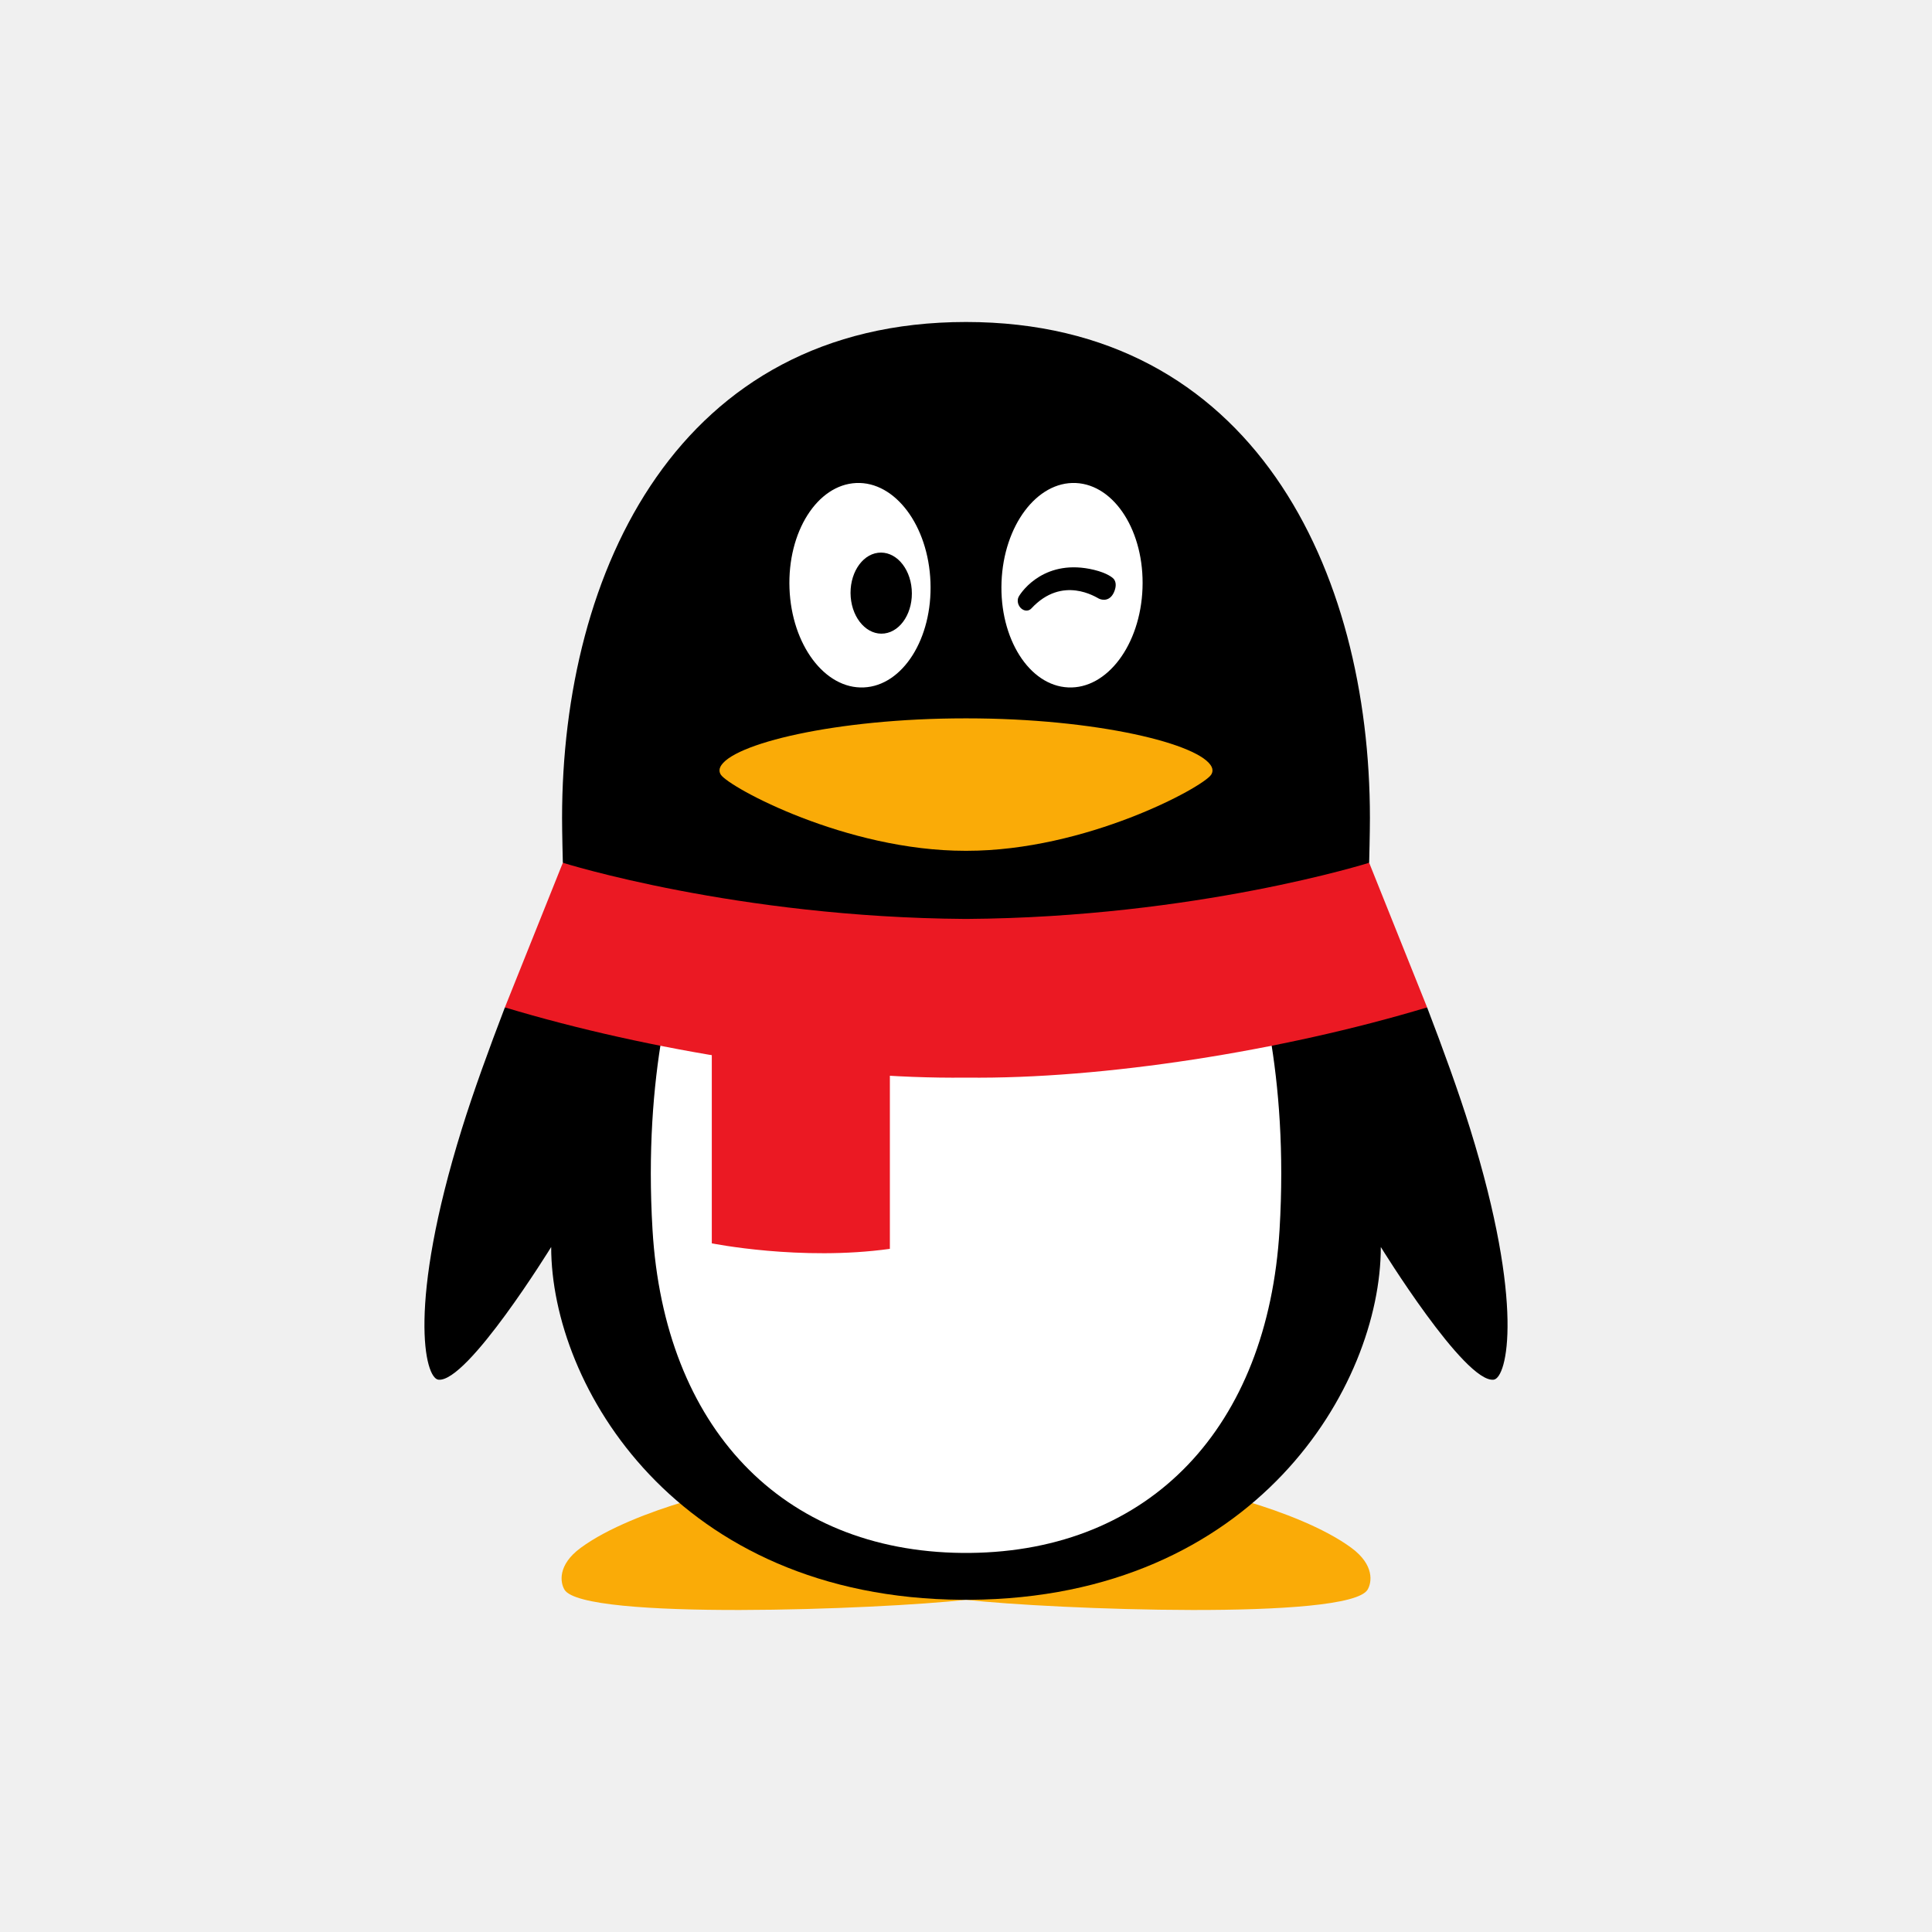
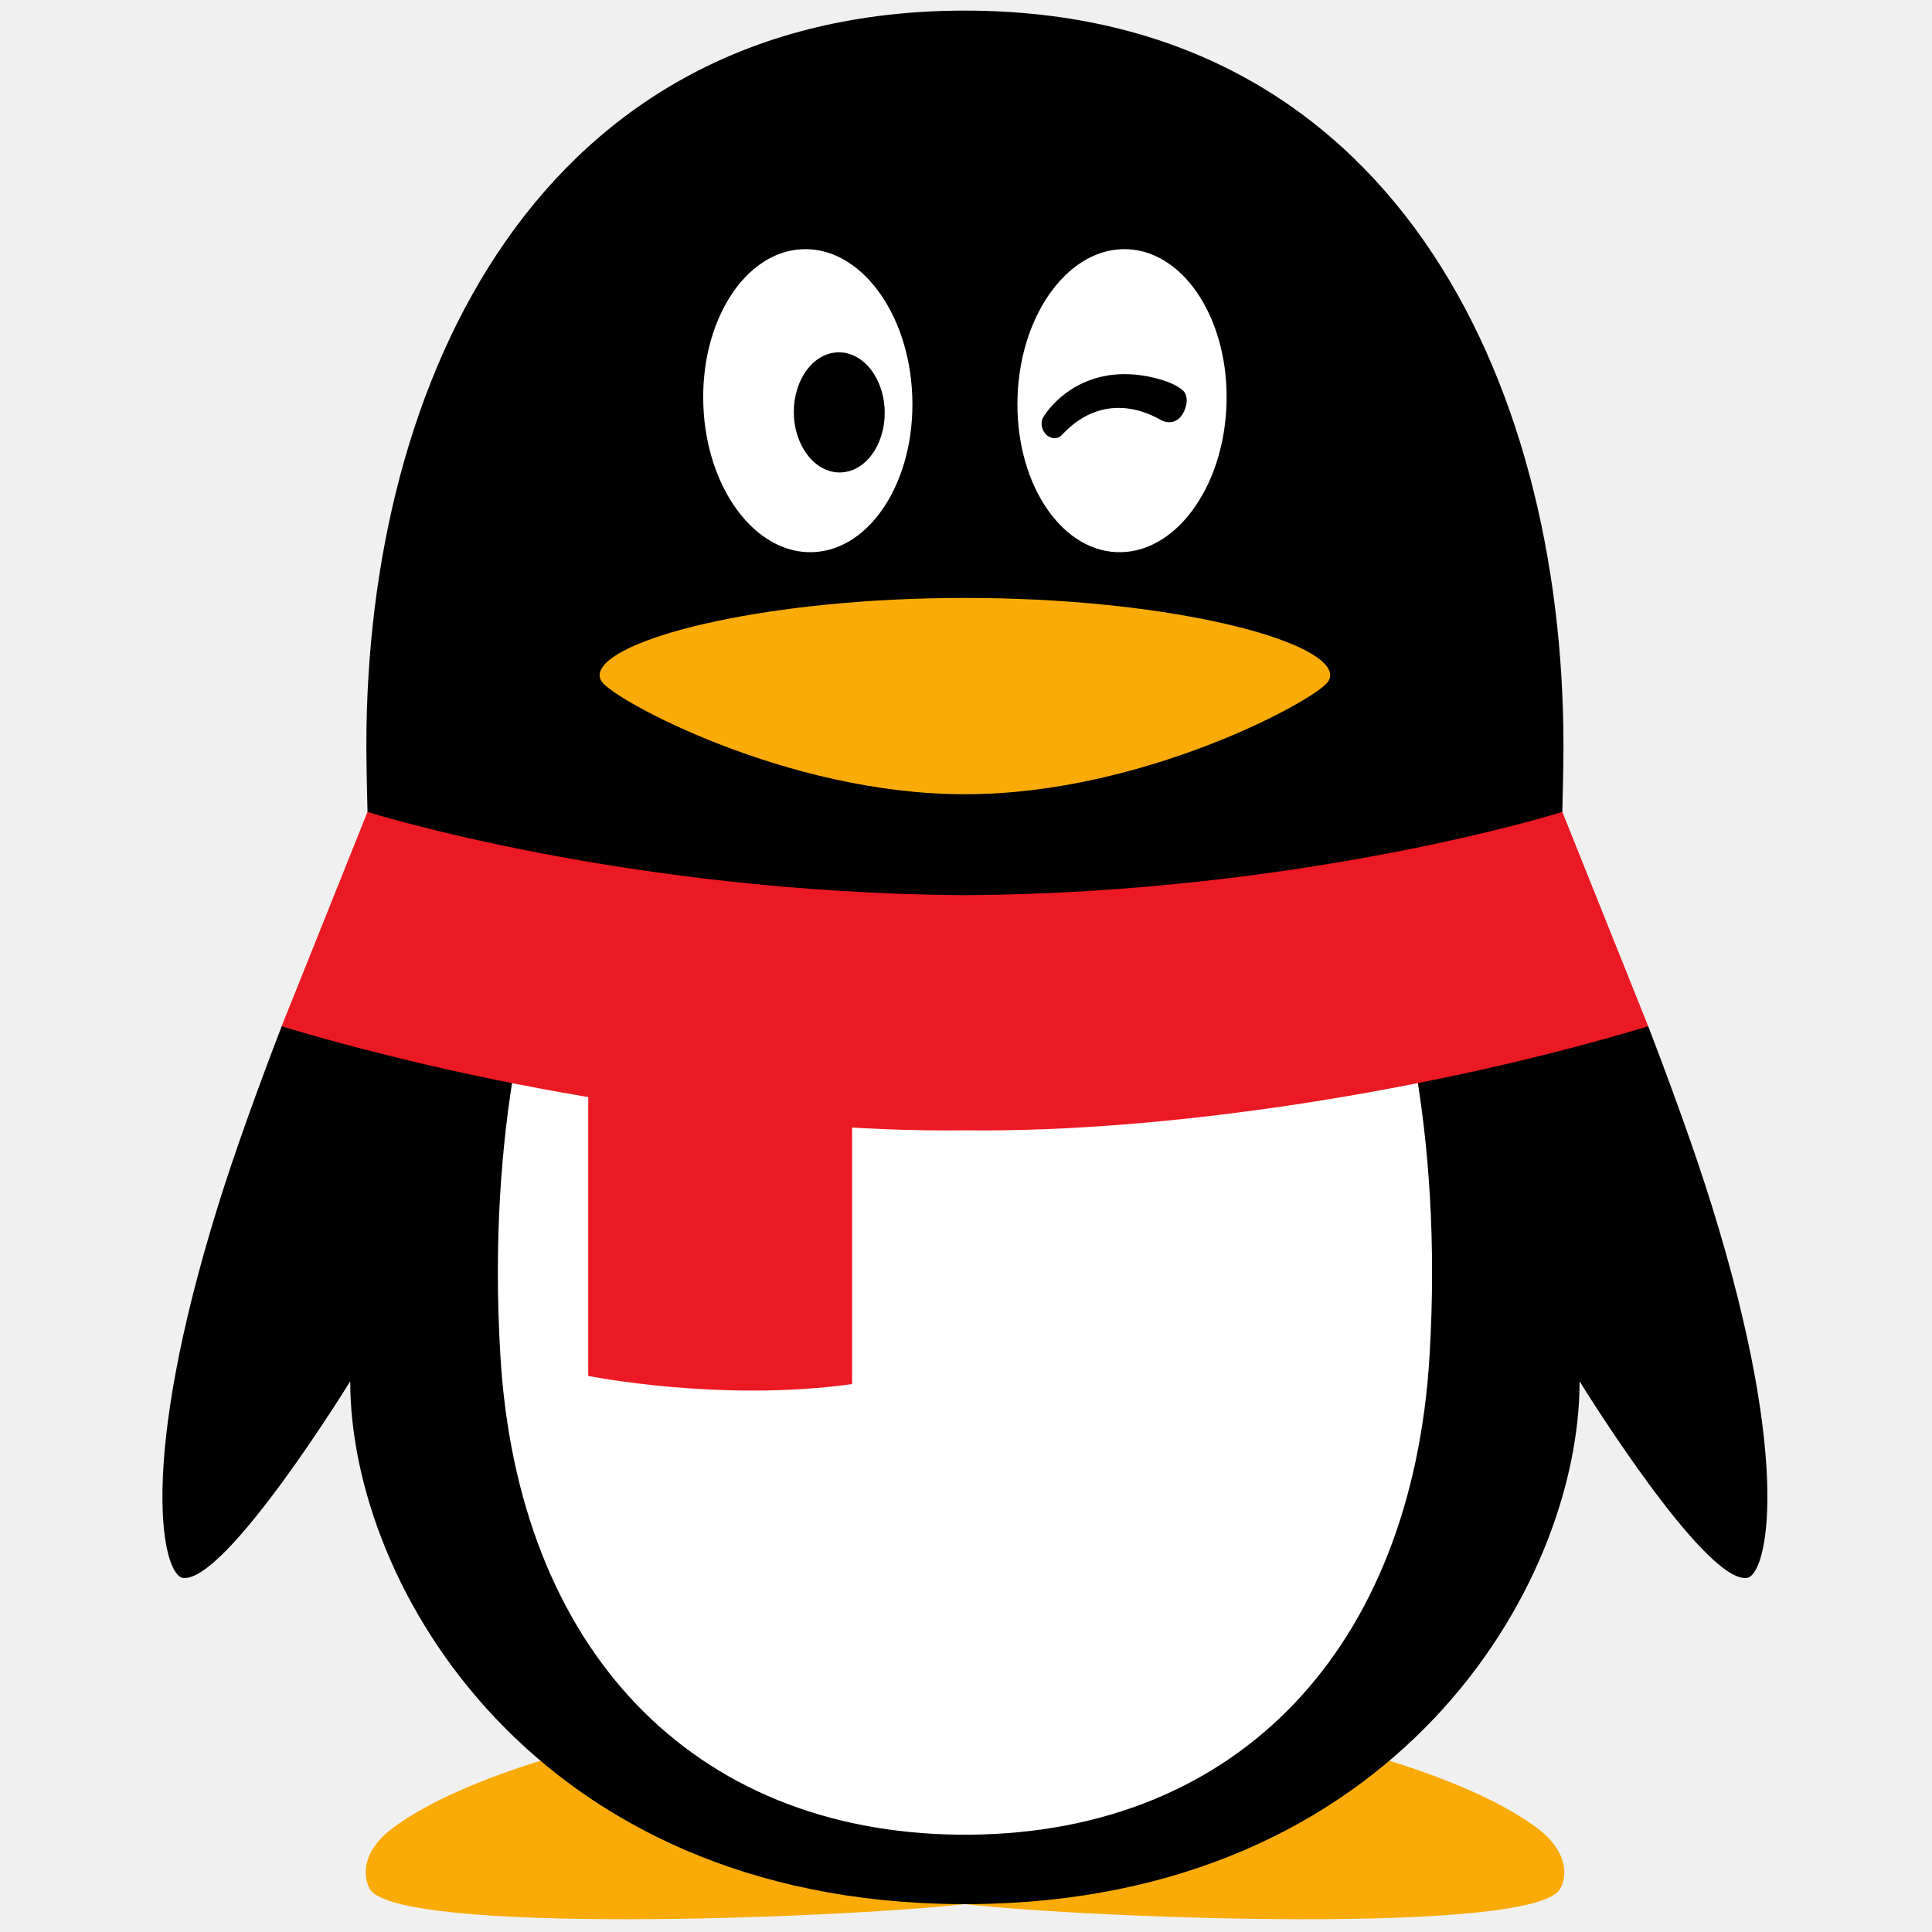
- <svg xmlns="http://www.w3.org/2000/svg" height="64" width="64" viewBox="-18.15 -35.972 157.3 215.835">
-   <path fill="#faab07" d="M60.503 142.237c-12.533 0-24.038-4.195-31.445-10.46-3.762 1.124-8.574 2.932-11.61 5.175-2.6 1.918-2.275 3.874-1.807 4.663 2.056 3.47 35.273 2.216 44.862 1.136zm0 0c12.535 0 24.039-4.195 31.447-10.46 3.76 1.124 8.573 2.932 11.61 5.175 2.598 1.918 2.274 3.874 1.805 4.663-2.056 3.47-35.272 2.216-44.862 1.136zm0 0" />
-   <path d="M60.576 67.119c20.698-.14 37.286-4.147 42.907-5.683 1.34-.367 2.056-1.024 2.056-1.024.005-.189.085-3.37.085-5.01C105.624 27.768 92.58.001 60.5 0 28.42.001 15.375 27.769 15.375 55.401c0 1.642.08 4.822.086 5.01 0 0 .583.615 1.65.913 5.19 1.444 22.09 5.65 43.312 5.795zm56.245 23.02c-1.283-4.129-3.034-8.944-4.808-13.568 0 0-1.02-.126-1.537.023-15.913 4.623-35.202 7.57-49.9 7.392h-.153c-14.616.175-33.774-2.737-49.634-7.315-.606-.175-1.802-.1-1.802-.1-1.774 4.624-3.525 9.44-4.808 13.568-6.119 19.69-4.136 27.838-2.627 28.02 3.239.392 12.606-14.821 12.606-14.821 0 15.459 13.957 39.195 45.918 39.413h.848c31.96-.218 45.917-23.954 45.917-39.413 0 0 9.368 15.213 12.607 14.822 1.508-.183 3.491-8.332-2.627-28.021" />
-   <path fill="#fff" d="M49.085 40.824c-4.352.197-8.07-4.76-8.304-11.063-.236-6.305 3.098-11.576 7.45-11.773 4.347-.195 8.064 4.76 8.3 11.065.238 6.306-3.097 11.577-7.446 11.771m31.133-11.063c-.233 6.302-3.951 11.26-8.303 11.063-4.35-.195-7.684-5.465-7.446-11.77.236-6.305 3.952-11.26 8.3-11.066 4.352.197 7.686 5.468 7.449 11.773" />
-   <path fill="#faab07" d="M87.952 49.725C86.79 47.15 75.077 44.28 60.578 44.28h-.156c-14.5 0-26.212 2.87-27.375 5.446a.863.863 0 00-.085.367.88.88 0 00.16.496c.98 1.427 13.985 8.487 27.3 8.487h.156c13.314 0 26.319-7.058 27.299-8.487a.873.873 0 00.16-.498.856.856 0 00-.085-.365" />
-   <path d="M54.434 29.854c.199 2.49-1.167 4.702-3.046 4.943-1.883.242-3.568-1.58-3.768-4.07-.197-2.492 1.167-4.704 3.043-4.944 1.886-.244 3.574 1.58 3.771 4.07m11.956.833c.385-.689 3.004-4.312 8.427-2.993 1.425.347 2.084.857 2.223 1.057.205.296.262.718.053 1.286-.412 1.126-1.263 1.095-1.734.875-.305-.142-4.082-2.66-7.562 1.097-.24.257-.668.346-1.073.04-.407-.308-.574-.93-.334-1.362" />
-   <path fill="#fff" d="M60.576 83.08h-.153c-9.996.12-22.116-1.204-33.854-3.518-1.004 5.818-1.61 13.132-1.09 21.853 1.316 22.043 14.407 35.9 34.614 36.1h.82c20.208-.2 33.298-14.057 34.616-36.1.52-8.723-.087-16.035-1.092-21.854-11.739 2.315-23.862 3.64-33.86 3.518" />
-   <path fill="#eb1923" d="M32.102 81.235v21.693s9.937 2.004 19.893.616V83.535c-6.307-.357-13.109-1.152-19.893-2.3" />
-   <path fill="#eb1923" d="M105.539 60.412s-19.33 6.102-44.963 6.275h-.153c-25.591-.172-44.896-6.255-44.962-6.275L8.987 76.57c16.193 4.882 36.261 8.028 51.436 7.845h.153c15.175.183 35.242-2.963 51.437-7.845zm0 0" />
+ <svg xmlns="http://www.w3.org/2000/svg" version="1.1" width="256" height="256" viewBox="0 0 256 256" xml:space="preserve">
+   <defs>
+ </defs>
+   <g style="stroke: none; stroke-width: 0; stroke-dasharray: none; stroke-linecap: butt; stroke-linejoin: miter; stroke-miterlimit: 10; fill: none; fill-rule: nonzero; opacity: 1;" transform="translate(1.406593 1.406593) scale(2.81 2.81)">
+     <path d="M 45.002 88.966 c -7.839 0 -15.035 -2.624 -19.668 -6.543 c -2.353 0.703 -5.363 1.834 -7.262 3.237 c -1.626 1.2 -1.423 2.423 -1.13 2.917 c 1.286 2.17 22.063 1.386 28.06 0.711 V 88.966 z M 45.002 88.966 c 7.84 0 15.036 -2.624 19.669 -6.543 c 2.352 0.703 5.362 1.834 7.262 3.237 c 1.625 1.2 1.422 2.423 1.129 2.917 c -1.286 2.17 -22.062 1.386 -28.06 0.711 V 88.966 z" style="stroke: none; stroke-width: 1; stroke-dasharray: none; stroke-linecap: butt; stroke-linejoin: miter; stroke-miterlimit: 10; fill: rgb(250,171,7); fill-rule: nonzero; opacity: 1;" transform=" matrix(1 0 0 1 0 0) " stroke-linecap="round" />
+     <path d="M 45.048 41.982 c 12.946 -0.088 23.322 -2.594 26.837 -3.555 c 0.838 -0.23 1.286 -0.64 1.286 -0.64 c 0.003 -0.118 0.053 -2.108 0.053 -3.134 C 73.224 17.368 65.066 0.001 45 0 C 24.935 0.001 16.775 17.369 16.775 34.652 c 0 1.027 0.05 3.016 0.054 3.134 c 0 0 0.365 0.385 1.032 0.571 c 3.246 0.903 13.817 3.534 27.091 3.625 L 45.048 41.982 z M 80.228 56.38 c -0.802 -2.583 -1.898 -5.594 -3.007 -8.487 c 0 0 -0.638 -0.079 -0.961 0.014 c -9.953 2.892 -22.018 4.735 -31.211 4.624 h -0.096 c -9.142 0.109 -21.125 -1.712 -31.045 -4.575 c -0.379 -0.109 -1.127 -0.063 -1.127 -0.063 c -1.11 2.892 -2.205 5.905 -3.007 8.487 C 5.945 68.696 7.186 73.792 8.129 73.906 c 2.026 0.245 7.885 -9.27 7.885 -9.27 c 0 9.669 8.73 24.516 28.721 24.652 h 0.53 c 19.99 -0.136 28.72 -14.983 28.72 -24.652 c 0 0 5.859 9.515 7.885 9.271 C 82.814 73.792 84.055 68.695 80.228 56.38" style="stroke: none; stroke-width: 1; stroke-dasharray: none; stroke-linecap: butt; stroke-linejoin: miter; stroke-miterlimit: 10; fill: rgb(0,0,0); fill-rule: nonzero; opacity: 1;" transform=" matrix(1 0 0 1 0 0) " stroke-linecap="round" />
+     <path d="M 37.86 25.535 c -2.722 0.123 -5.048 -2.977 -5.194 -6.92 c -0.148 -3.944 1.938 -7.241 4.66 -7.364 c 2.719 -0.122 5.044 2.977 5.191 6.921 C 42.667 22.116 40.581 25.413 37.86 25.535 M 57.333 18.615 c -0.146 3.942 -2.471 7.043 -5.193 6.92 c -2.721 -0.122 -4.806 -3.418 -4.657 -7.362 c 0.148 -3.944 2.472 -7.043 5.191 -6.922 C 55.396 11.374 57.482 14.671 57.333 18.615" style="stroke: none; stroke-width: 1; stroke-dasharray: none; stroke-linecap: butt; stroke-linejoin: miter; stroke-miterlimit: 10; fill: rgb(255,255,255); fill-rule: nonzero; opacity: 1;" transform=" matrix(1 0 0 1 0 0) " stroke-linecap="round" />
+     <path d="M 62.171 31.102 c -0.727 -1.611 -8.053 -3.406 -17.122 -3.406 h -0.098 c -9.069 0 -16.395 1.795 -17.123 3.406 c -0.034 0.072 -0.053 0.15 -0.053 0.23 c 0 0.116 0.039 0.22 0.1 0.31 c 0.613 0.893 8.747 5.308 17.076 5.308 h 0.098 c 8.328 0 16.462 -4.415 17.075 -5.308 c 0.064 -0.091 0.099 -0.2 0.1 -0.311 C 62.223 31.252 62.205 31.174 62.171 31.102" style="stroke: none; stroke-width: 1; stroke-dasharray: none; stroke-linecap: butt; stroke-linejoin: miter; stroke-miterlimit: 10; fill: rgb(250,171,7); fill-rule: nonzero; opacity: 1;" transform=" matrix(1 0 0 1 0 0) " stroke-linecap="round" />
+     <path d="M 41.206 18.673 c 0.124 1.557 -0.73 2.941 -1.905 3.092 c -1.178 0.151 -2.232 -0.988 -2.357 -2.546 c -0.123 -1.559 0.73 -2.942 1.903 -3.092 C 40.027 15.974 41.083 17.115 41.206 18.673 M 48.684 19.193 c 0.241 -0.431 1.879 -2.697 5.271 -1.872 c 0.891 0.217 1.304 0.536 1.39 0.661 c 0.128 0.185 0.164 0.449 0.033 0.804 c -0.258 0.704 -0.79 0.685 -1.085 0.547 c -0.191 -0.089 -2.553 -1.664 -4.73 0.686 c -0.15 0.161 -0.418 0.216 -0.671 0.025 C 48.639 19.853 48.534 19.464 48.684 19.193" style="stroke: none; stroke-width: 1; stroke-dasharray: none; stroke-linecap: butt; stroke-linejoin: miter; stroke-miterlimit: 10; fill: rgb(0,0,0); fill-rule: nonzero; opacity: 1;" transform=" matrix(1 0 0 1 0 0) " stroke-linecap="round" />
+     <path d="M 45.048 51.965 h -0.096 c -6.252 0.075 -13.833 -0.753 -21.175 -2.2 c -0.628 3.639 -1.007 8.214 -0.682 13.669 c 0.823 13.787 9.011 22.455 21.65 22.58 h 0.513 c 12.64 -0.125 20.827 -8.792 21.652 -22.58 c 0.325 -5.456 -0.054 -10.03 -0.683 -13.669 C 58.885 51.212 51.302 52.041 45.048 51.965" style="stroke: none; stroke-width: 1; stroke-dasharray: none; stroke-linecap: butt; stroke-linejoin: miter; stroke-miterlimit: 10; fill: rgb(255,255,255); fill-rule: nonzero; opacity: 1;" transform=" matrix(1 0 0 1 0 0) " stroke-linecap="round" />
+     <path d="M 27.238 50.811 v 13.569 c 0 0 6.215 1.253 12.443 0.385 V 52.249 C 35.736 52.026 31.481 51.529 27.238 50.811" style="stroke: none; stroke-width: 1; stroke-dasharray: none; stroke-linecap: butt; stroke-linejoin: miter; stroke-miterlimit: 10; fill: rgb(235,25,35); fill-rule: nonzero; opacity: 1;" transform=" matrix(1 0 0 1 0 0) " stroke-linecap="round" />
+     <path d="M 73.171 37.786 c 0 0 -12.091 3.817 -28.123 3.925 h -0.096 c -16.007 -0.108 -28.082 -3.912 -28.123 -3.925 L 12.78 47.893 c 10.128 3.054 22.681 5.021 32.172 4.907 h 0.096 c 9.492 0.114 22.043 -1.853 32.173 -4.907 L 73.171 37.786 z" style="stroke: none; stroke-width: 1; stroke-dasharray: none; stroke-linecap: butt; stroke-linejoin: miter; stroke-miterlimit: 10; fill: rgb(235,25,35); fill-rule: nonzero; opacity: 1;" transform=" matrix(1 0 0 1 0 0) " stroke-linecap="round" />
+   </g>
</svg>
